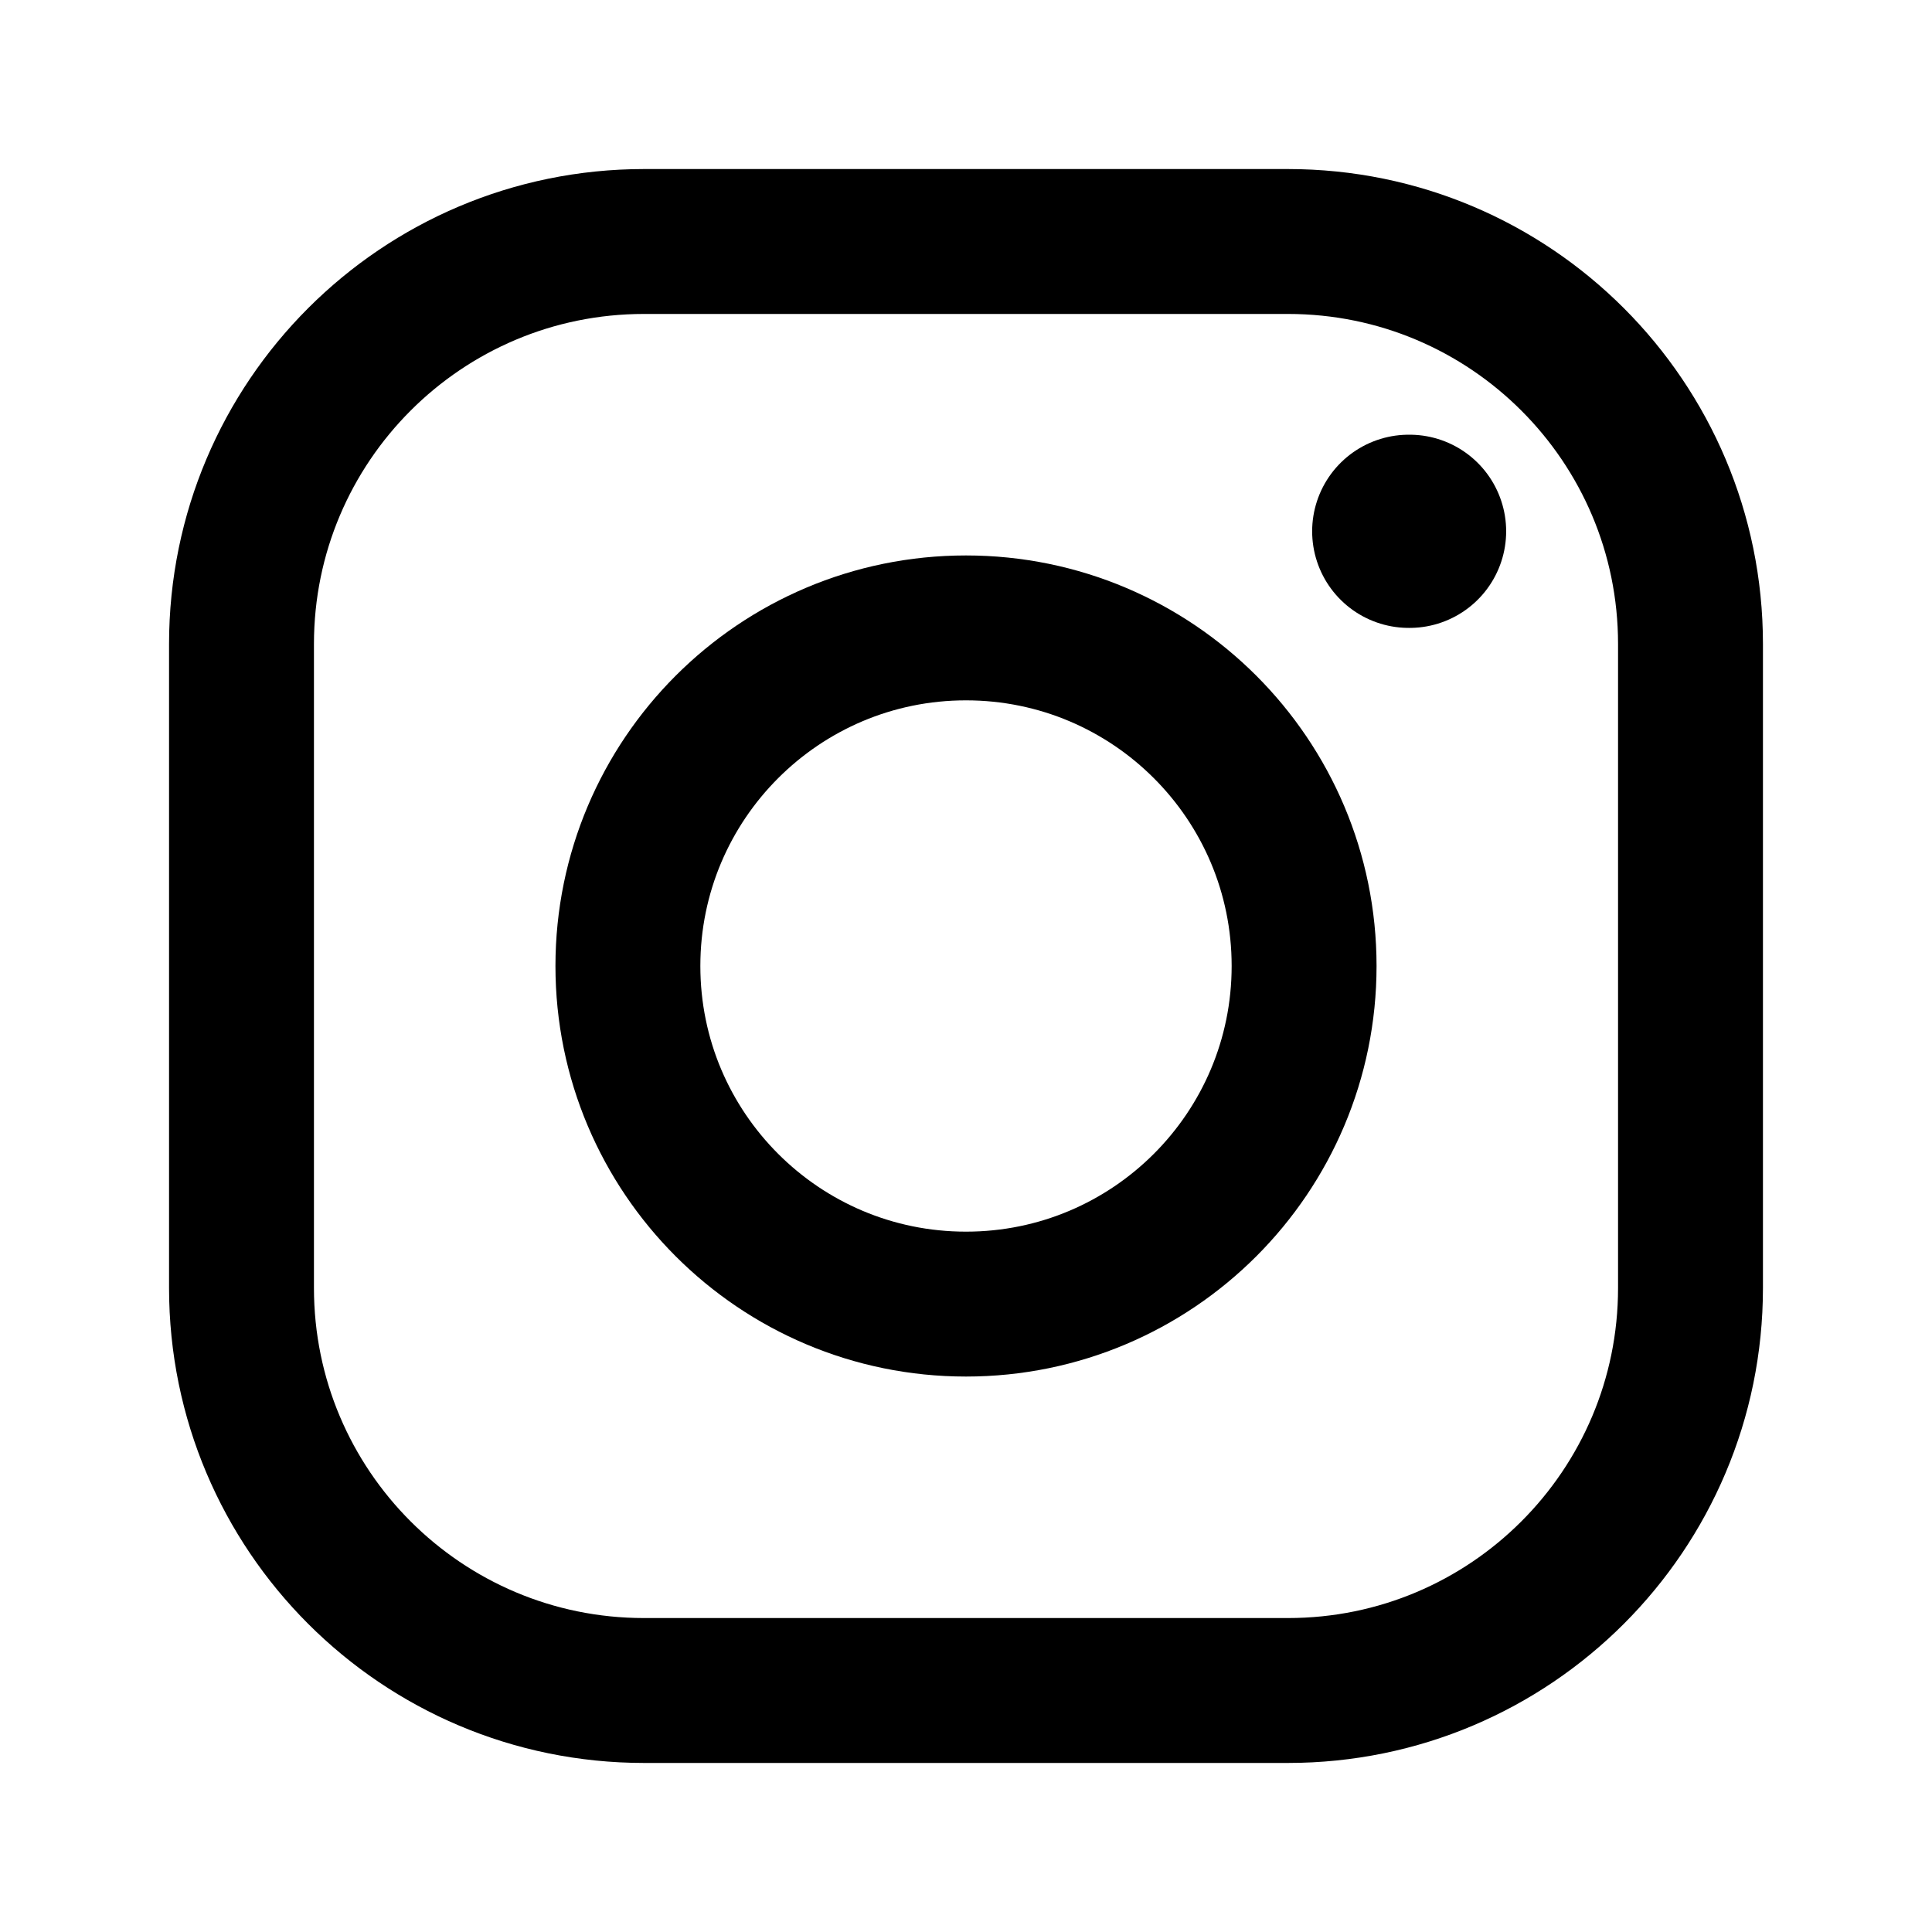
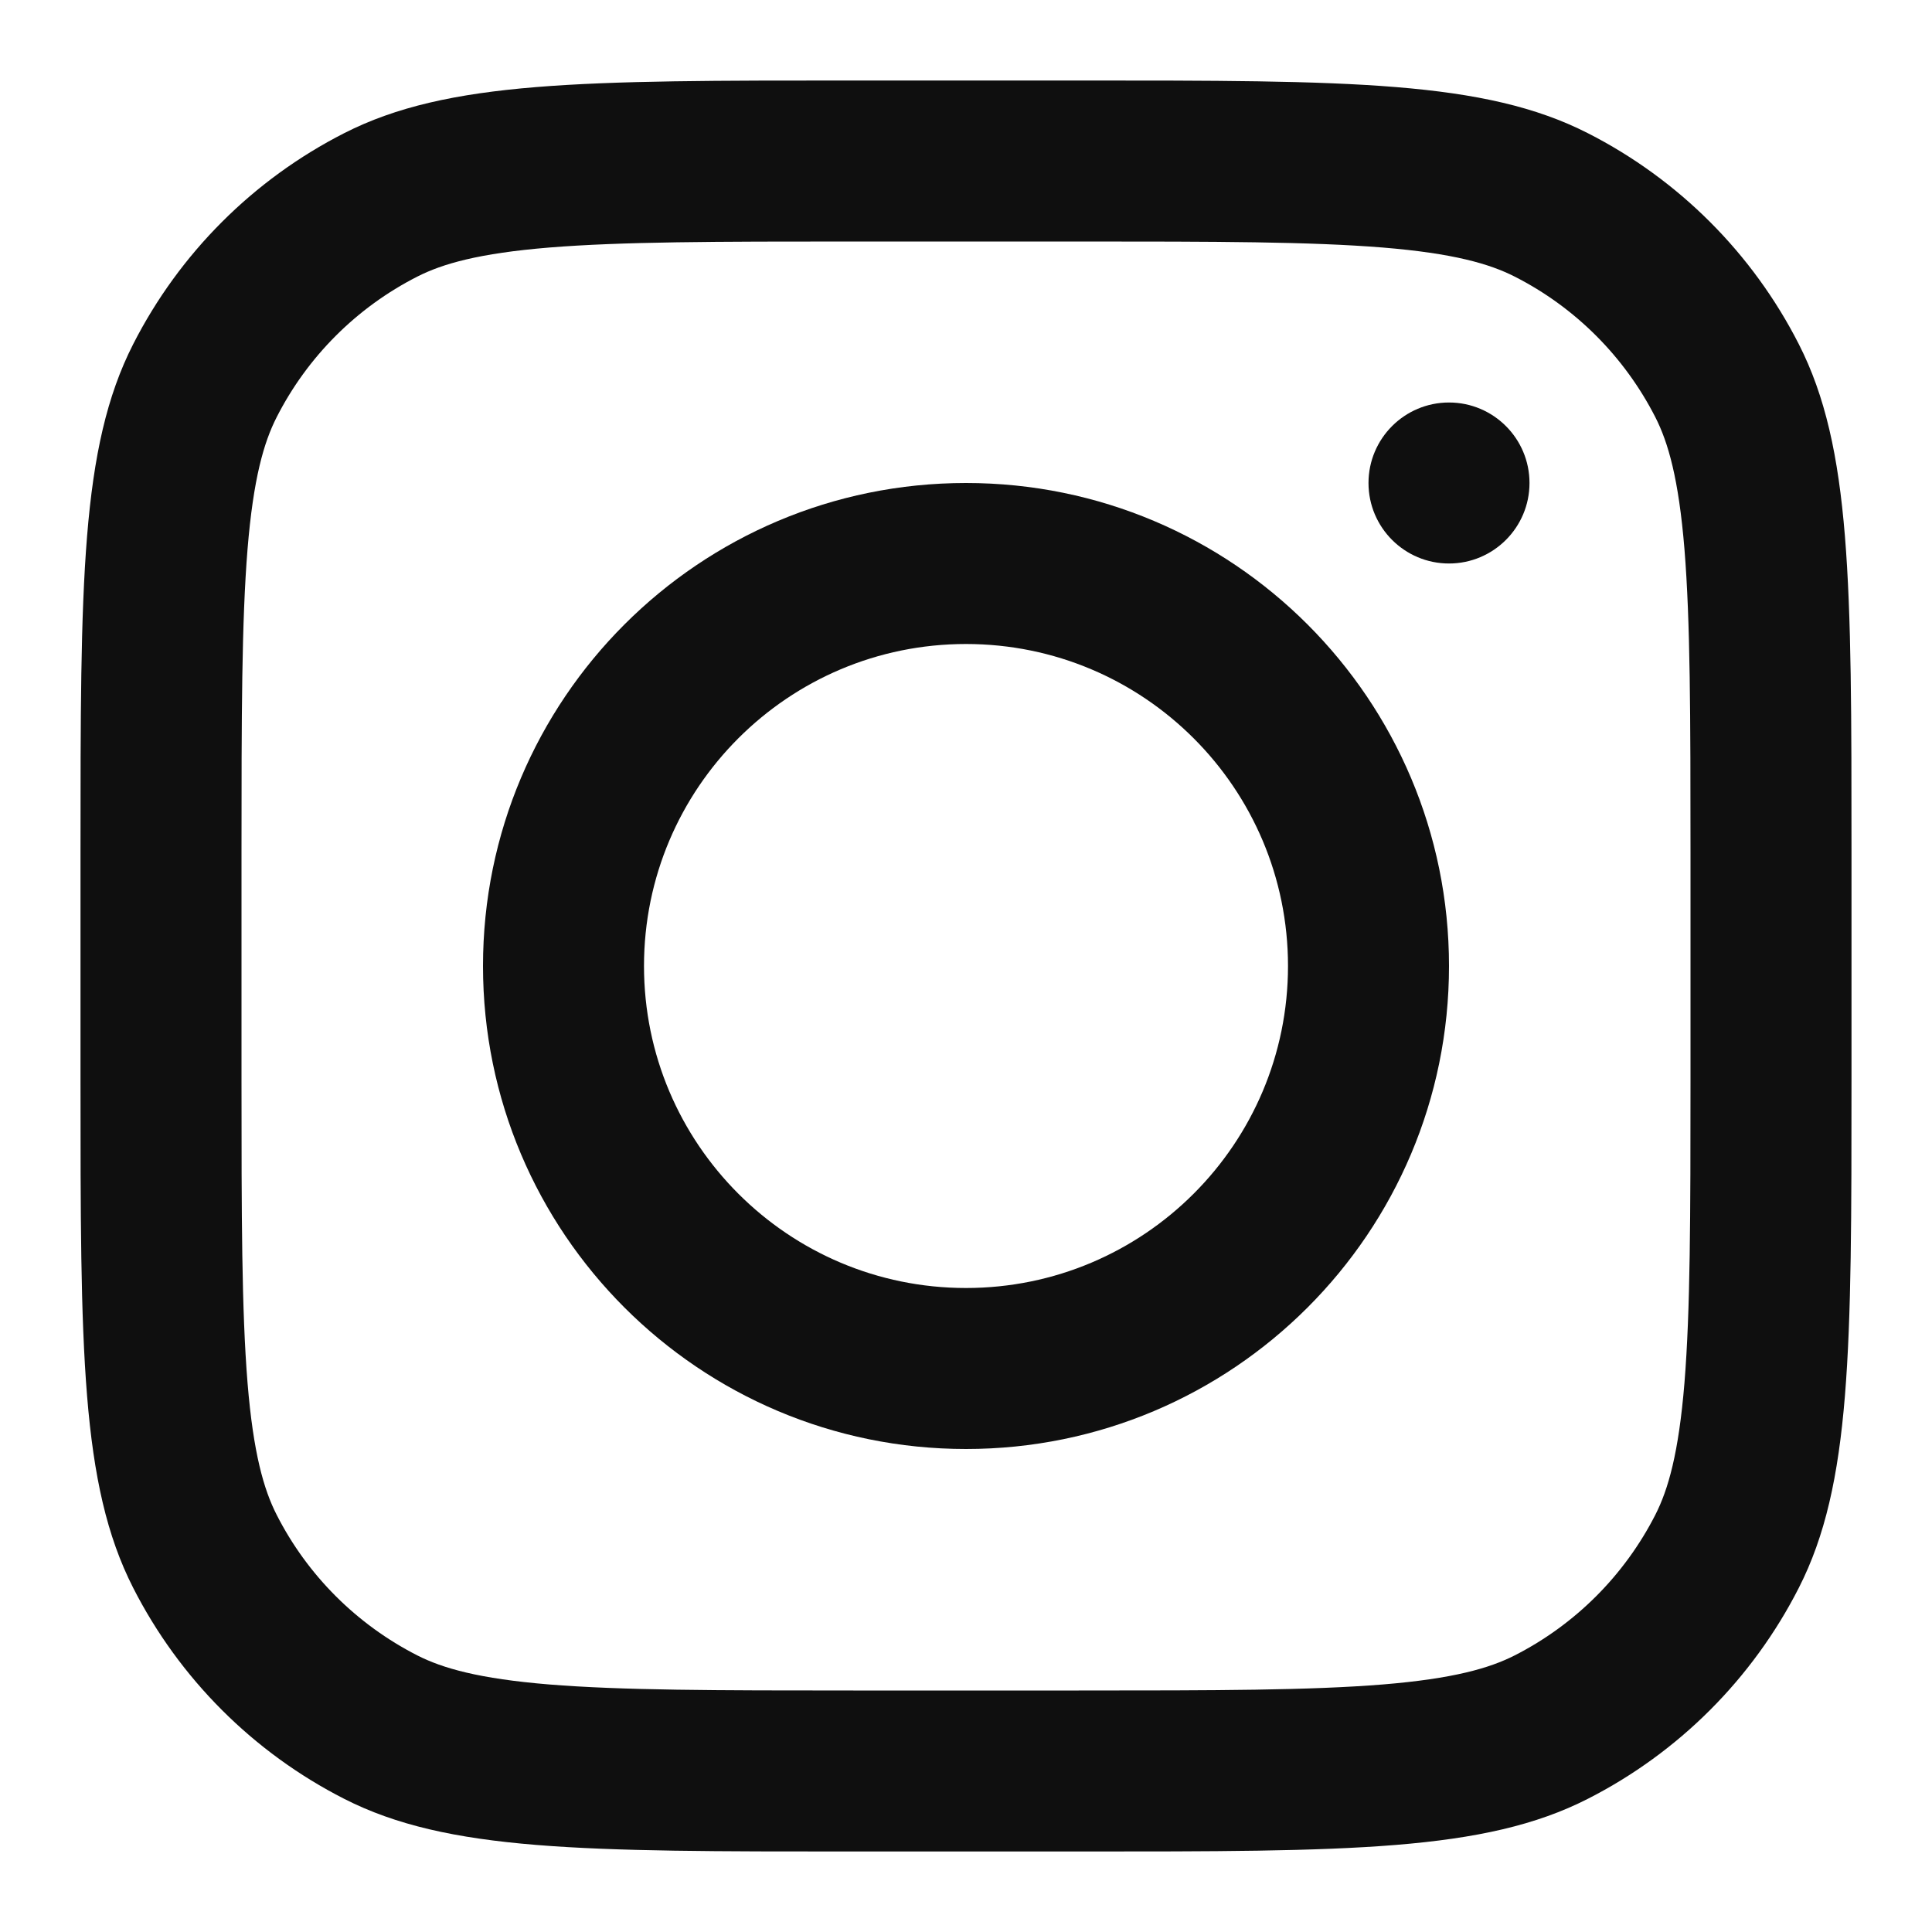
- <svg xmlns="http://www.w3.org/2000/svg" viewBox="0 0 24 24" fill="none">
-   <path d="M8 3h8a5 5 0 0 1 5 5v8a5 5 0 0 1-5 5H8a5 5 0 0 1-5-5V8a5 5 0 0 1 5-5Z" stroke="currentColor" stroke-width="1.8" stroke-linejoin="round" />
-   <path d="M12 16.2a4.2 4.2 0 1 0 0-8.4 4.2 4.2 0 0 0 0 8.4Z" stroke="currentColor" stroke-width="1.8" />
-   <path d="M17.5 6.6h.01" stroke="currentColor" stroke-width="2.4" stroke-linecap="round" />
+ <svg xmlns="http://www.w3.org/2000/svg" width="800px" height="800px" viewBox="0 0 24 24" fill="none">
+   <path fill-rule="evenodd" clip-rule="evenodd" d="M12 18C15.314 18 18 15.314 18 12C18 8.686 15.314 6 12 6C8.686 6 6 8.686 6 12C6 15.314 8.686 18 12 18ZM12 16C14.209 16 16 14.209 16 12C16 9.791 14.209 8 12 8C9.791 8 8 9.791 8 12C8 14.209 9.791 16 12 16Z" fill="#0F0F0F" />
+   <path d="M18 5C17.448 5 17 5.448 17 6C17 6.552 17.448 7 18 7C18.552 7 19 6.552 19 6C19 5.448 18.552 5 18 5Z" fill="#0F0F0F" />
+   <path fill-rule="evenodd" clip-rule="evenodd" d="M1.654 4.276C1 5.56 1 7.24 1 10.6V13.4C1 16.76 1 18.441 1.654 19.724C2.229 20.853 3.147 21.771 4.276 22.346C5.56 23 7.24 23 10.6 23H13.4C16.76 23 18.441 23 19.724 22.346C20.853 21.771 21.771 20.853 22.346 19.724C23 18.441 23 16.76 23 13.4V10.6C23 7.24 23 5.56 22.346 4.276C21.771 3.147 20.853 2.229 19.724 1.654C18.441 1 16.76 1 13.4 1H10.6C7.24 1 5.56 1 4.276 1.654C3.147 2.229 2.229 3.147 1.654 4.276ZM13.4 3H10.6C8.887 3 7.722 3.002 6.822 3.075C5.945 3.147 5.497 3.277 5.184 3.436C4.431 3.819 3.819 4.431 3.436 5.184C3.277 5.497 3.147 5.945 3.075 6.822C3.002 7.722 3 8.887 3 10.6V13.4C3 15.113 3.002 16.278 3.075 17.178C3.147 18.055 3.277 18.503 3.436 18.816C3.819 19.569 4.431 20.18 5.184 20.564C5.497 20.723 5.945 20.853 6.822 20.925C7.722 20.998 8.887 21 10.6 21H13.4C15.113 21 16.278 20.998 17.178 20.925C18.055 20.853 18.503 20.723 18.816 20.564C19.569 20.18 20.18 19.569 20.564 18.816C20.723 18.503 20.853 18.055 20.925 17.178C20.998 16.278 21 15.113 21 13.4V10.6C21 8.887 20.998 7.722 20.925 6.822C20.853 5.945 20.723 5.497 20.564 5.184C20.18 4.431 19.569 3.819 18.816 3.436C18.503 3.277 18.055 3.147 17.178 3.075C16.278 3.002 15.113 3 13.4 3Z" fill="#0F0F0F" />
</svg>
